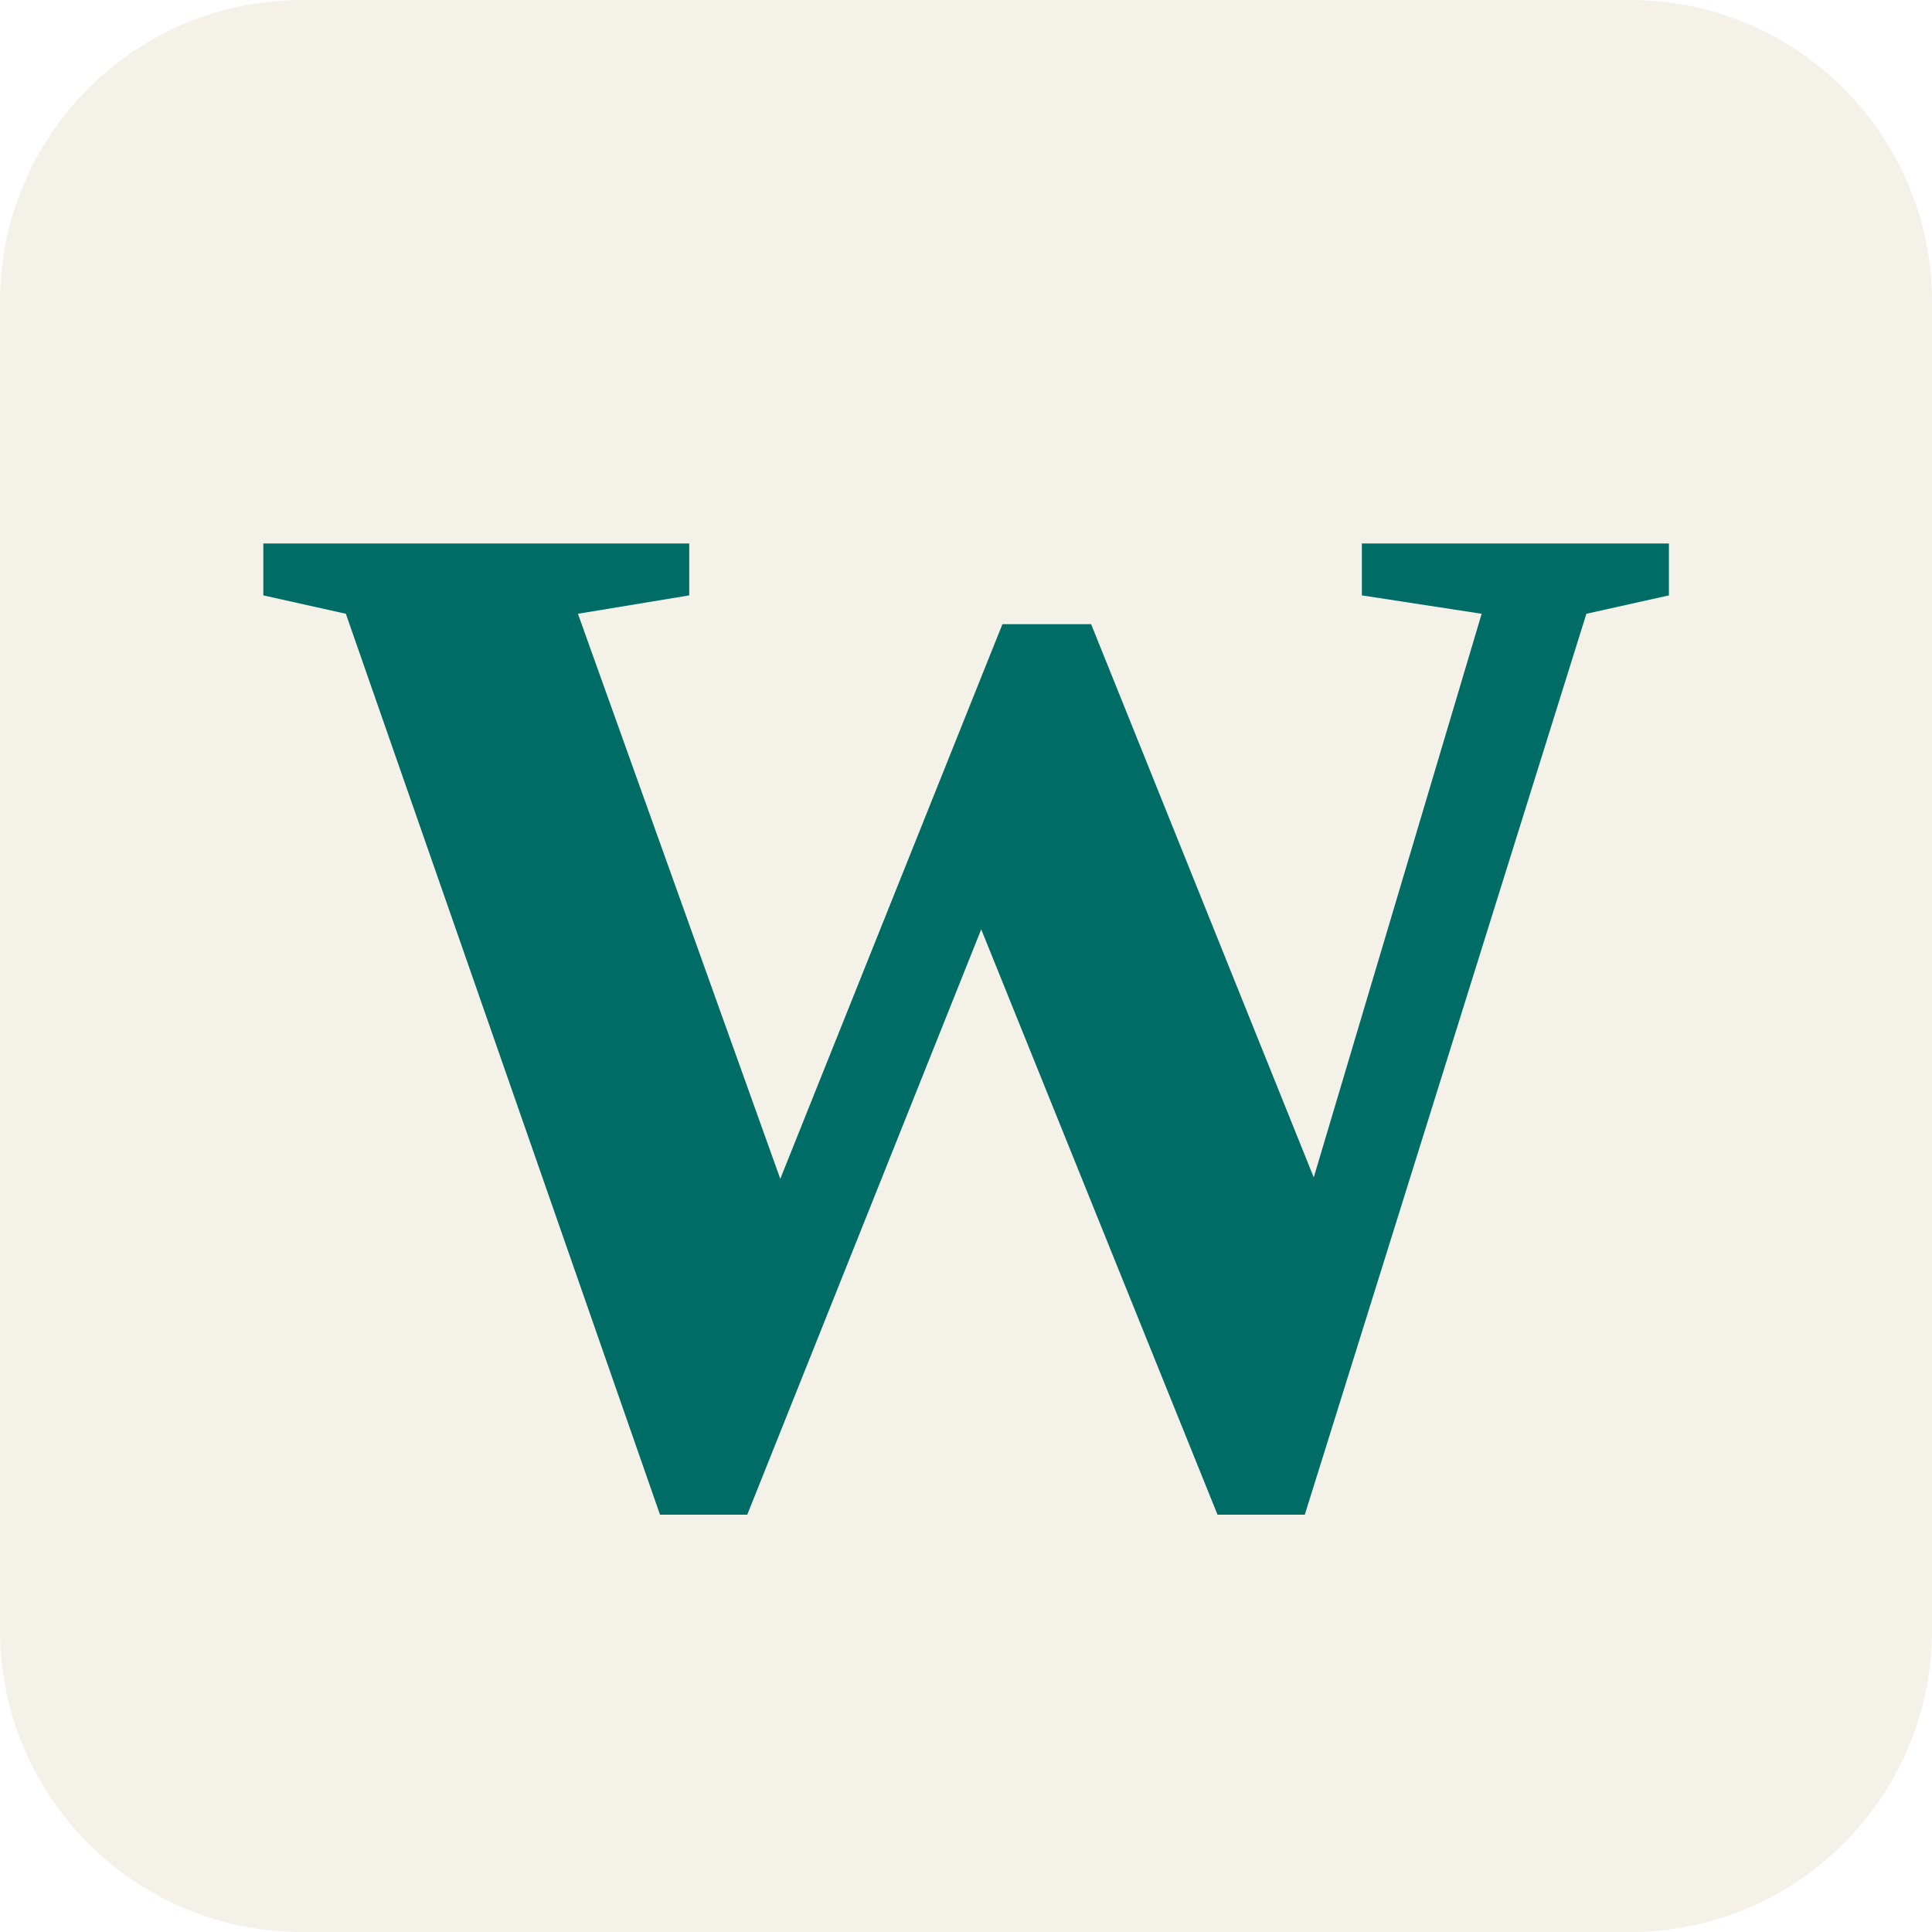
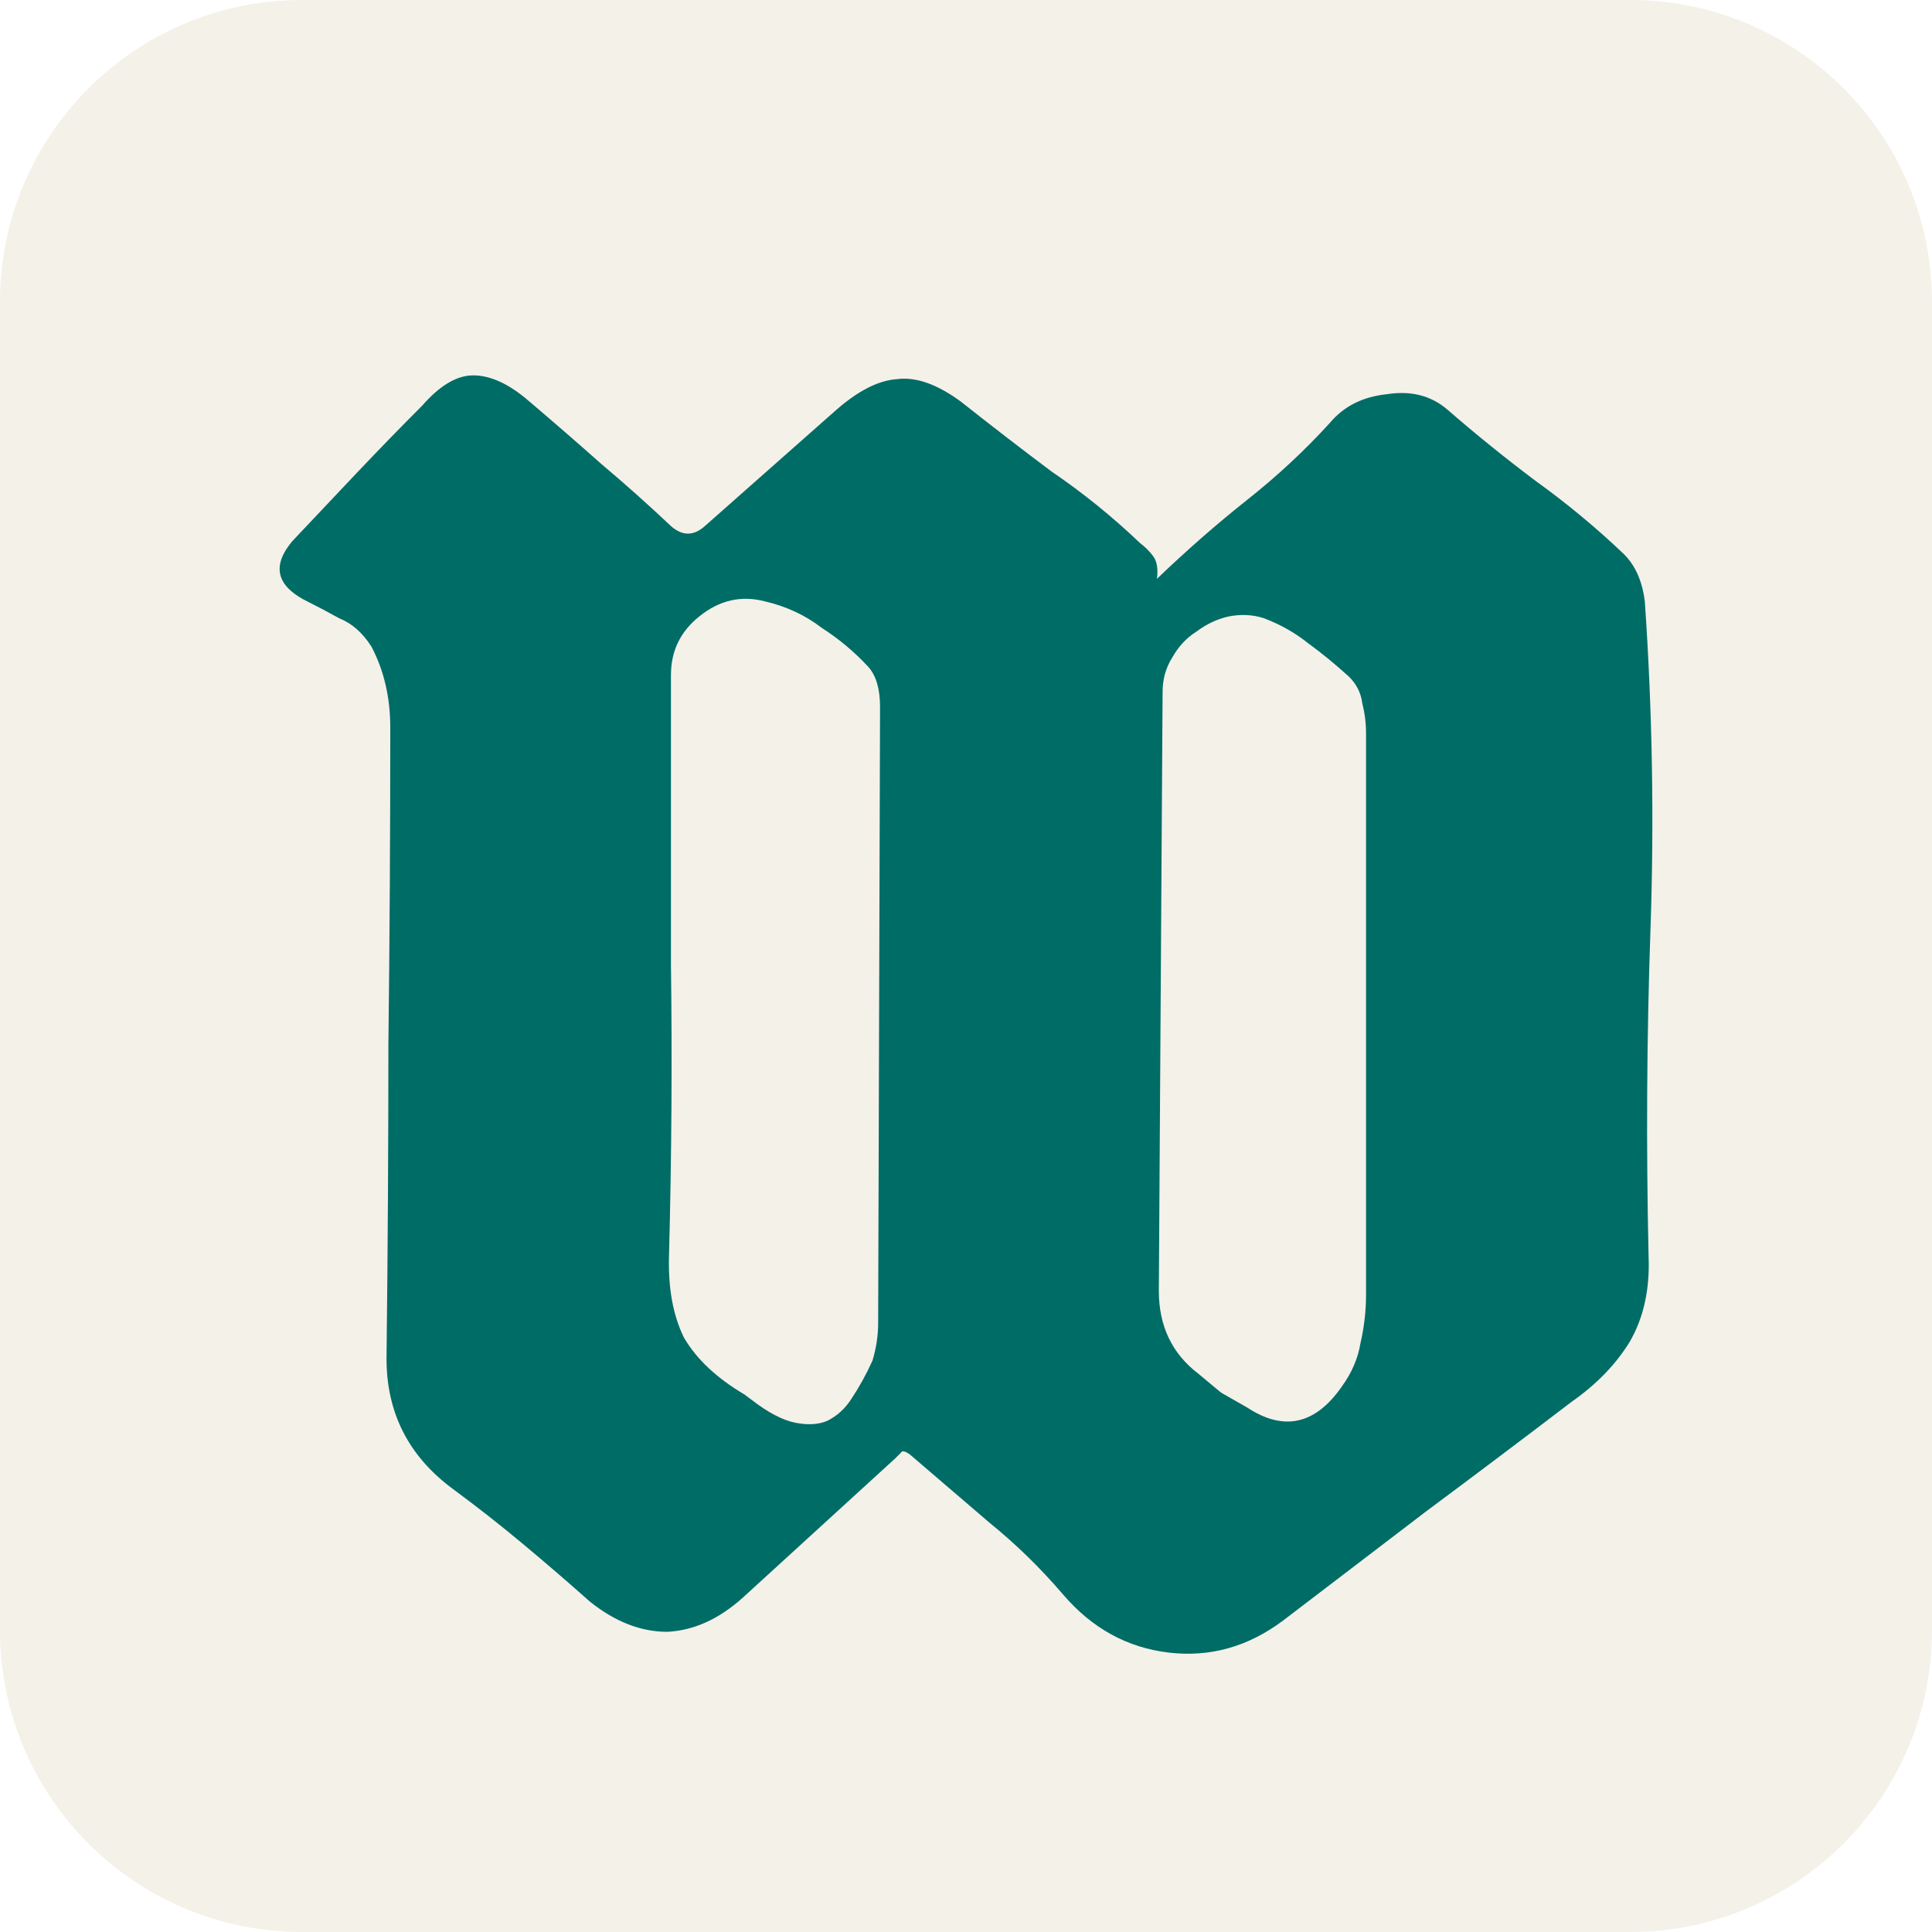
- <svg xmlns="http://www.w3.org/2000/svg" viewBox="0 0 64 64">
-   <rect width="64" height="64" rx="10" fill="#f4f1e9" />
-   <text x="32.035" y="49.441" fill="#006c66" font-family="Georgia, 'Times New Roman', serif" font-size="48" font-weight="700" text-anchor="middle">W</text>
+ <svg xmlns="http://www.w3.org/2000/svg" viewBox="0 0 64 64" version="1.1" id="svg6">
+   <defs id="defs10" />
+   <rect width="64" height="64" rx="10" fill="#f4f1e9" id="rect2" />
+   <g aria-label="W" id="text4" transform="matrix(1.3,0,0,1.3,-7.954612,-10.08263)" fill="#006c66">
+     <path d="m 48.032,23.081 q 0.288,4.176 0.144,8.352 -0.144,4.128 -0.048,8.352 0.048,1.248 -0.48,2.16 -0.528,0.864 -1.488,1.536 -1.824,1.392 -3.696,2.784 -1.824,1.392 -3.648,2.784 -1.344,1.008 -2.928,0.816 -1.584,-0.192 -2.688,-1.488 -0.864,-1.008 -1.872,-1.824 -1.008,-0.864 -2.016,-1.728 -0.192,-0.144 -0.24,-0.048 -0.048,0.048 -0.144,0.144 l -3.888,3.552 q -0.912,0.816 -1.92,0.864 -1.008,0 -1.968,-0.768 -0.864,-0.768 -1.728,-1.488 -0.864,-0.72 -1.776,-1.392 -1.68,-1.248 -1.68,-3.312 0.048,-4.08 0.048,-8.016 0.048,-3.984 0.048,-8.064 0,-1.152 -0.48,-2.064 -0.336,-0.528 -0.816,-0.72 -0.432,-0.24 -0.912,-0.48 -1.056,-0.576 -0.288,-1.488 0.816,-0.864 1.632,-1.728 0.864,-0.912 1.68,-1.728 0.672,-0.768 1.296,-0.768 0.672,0 1.44,0.672 0.96,0.816 1.824,1.584 0.912,0.768 1.776,1.584 0.432,0.384 0.864,0 l 3.312,-2.928 q 0.864,-0.768 1.584,-0.816 0.72,-0.096 1.632,0.576 1.152,0.912 2.304,1.776 1.2,0.816 2.256,1.824 0.192,0.144 0.336,0.336 0.144,0.192 0.096,0.576 1.152,-1.104 2.304,-2.016 1.152,-0.912 2.112,-1.968 0.528,-0.624 1.44,-0.72 0.912,-0.144 1.536,0.384 1.104,0.96 2.256,1.824 1.2,0.864 2.256,1.872 0.432,0.432 0.528,1.2 z m -19.488,2.688 q 0,-0.672 -0.288,-1.008 -0.528,-0.576 -1.2,-1.008 -0.624,-0.48 -1.44,-0.672 -0.912,-0.24 -1.68,0.384 -0.72,0.576 -0.72,1.488 0,3.696 0,7.392 0.048,3.648 -0.048,7.344 -0.048,1.296 0.384,2.16 0.48,0.816 1.536,1.44 l 0.192,0.144 q 0.624,0.48 1.104,0.576 0.48,0.096 0.816,-0.048 0.384,-0.192 0.624,-0.576 0.288,-0.432 0.528,-0.96 0.144,-0.48 0.144,-0.96 z m 11.76,17.328 q 0.384,-0.528 0.48,-1.104 0.144,-0.624 0.144,-1.248 v -14.304 q 0,-0.384 -0.096,-0.768 -0.048,-0.384 -0.336,-0.672 -0.528,-0.48 -1.056,-0.864 -0.48,-0.384 -1.104,-0.624 -0.432,-0.144 -0.912,-0.048 -0.432,0.096 -0.816,0.384 -0.384,0.24 -0.624,0.672 -0.24,0.384 -0.24,0.864 l -0.096,15.264 q 0,1.344 1.008,2.112 0.288,0.24 0.576,0.48 0.336,0.192 0.672,0.384 1.392,0.912 2.4,-0.528 z" id="path12" />
+   </g>
</svg>
